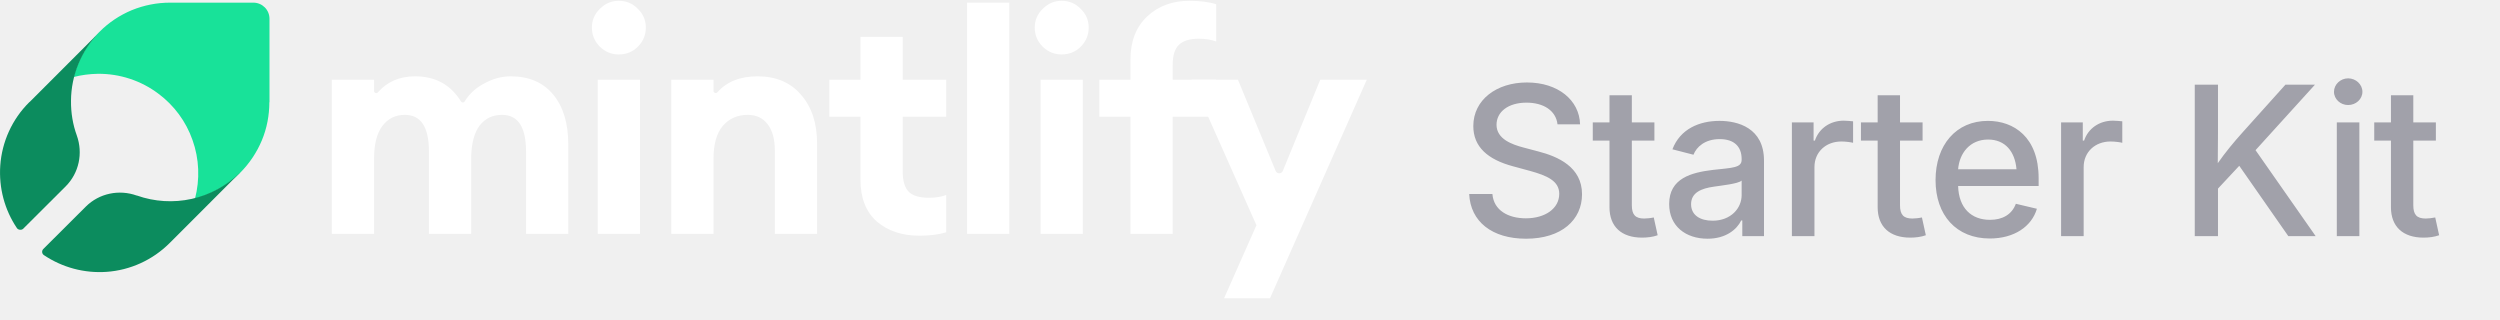
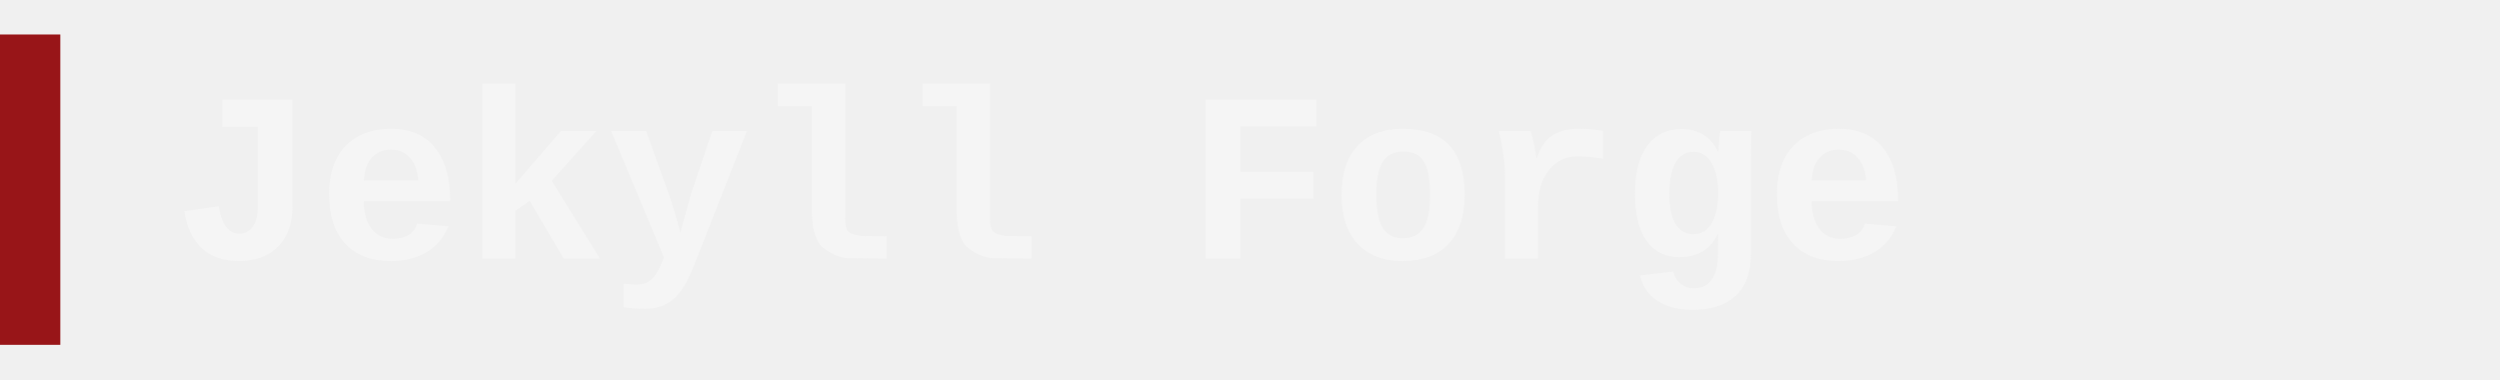
- <svg xmlns="http://www.w3.org/2000/svg" width="180" height="23" viewBox="0 0 180 23" fill="none">
-   <path d="M91.44 21.476H88.133L90.464 16.216L85.802 5.74H89.132L91.847 12.307C91.943 12.536 92.268 12.536 92.362 12.306L95.058 5.74H98.409L91.44 21.476Z" fill="white" />
-   <path d="M81.393 16.837V8.403H79.152V5.74H81.393V4.297C81.393 2.98 81.792 1.944 82.592 1.19C83.391 0.435 84.404 0.058 85.633 0.058C86.387 0.058 87.031 0.139 87.564 0.302V2.988C87.208 2.854 86.794 2.788 86.32 2.788C85.655 2.788 85.174 2.936 84.878 3.232C84.582 3.513 84.434 3.994 84.434 4.674V5.74H87.564V8.403H84.434V16.837H81.393Z" fill="white" />
-   <path d="M76.433 3.92C75.915 3.92 75.463 3.735 75.079 3.365C74.694 2.98 74.502 2.521 74.502 1.989C74.502 1.456 74.694 1.005 75.079 0.635C75.463 0.25 75.915 0.058 76.433 0.058C76.98 0.058 77.438 0.25 77.809 0.635C78.193 1.005 78.386 1.456 78.386 1.989C78.386 2.521 78.193 2.98 77.809 3.365C77.438 3.735 76.98 3.92 76.433 3.92ZM74.924 16.837V5.74H77.964V16.837H74.924Z" fill="white" />
-   <path d="M69.628 16.837V0.191H72.669V16.837H69.628Z" fill="white" />
-   <path d="M66.194 16.97C64.951 16.97 63.93 16.63 63.131 15.949C62.347 15.254 61.955 14.255 61.955 12.953V8.403H59.713V5.74H61.955V2.655H64.995V5.74H68.125V8.403H64.995V12.354C64.995 13.034 65.143 13.523 65.439 13.819C65.735 14.1 66.216 14.24 66.882 14.24C67.355 14.24 67.769 14.174 68.125 14.04V16.726C67.592 16.889 66.948 16.97 66.194 16.97Z" fill="white" />
-   <path d="M48.332 16.837V5.74H51.373V6.551C51.373 6.688 51.559 6.748 51.65 6.646C52.328 5.879 53.293 5.495 54.546 5.495C55.878 5.495 56.921 5.939 57.676 6.827C58.445 7.7 58.83 8.869 58.83 10.334V16.837H55.789V10.844C55.789 10.03 55.619 9.402 55.279 8.958C54.939 8.499 54.458 8.27 53.836 8.27C53.096 8.27 52.497 8.536 52.038 9.069C51.594 9.601 51.373 10.386 51.373 11.421V16.837H48.332Z" fill="white" />
-   <path d="M44.547 3.92C44.029 3.92 43.578 3.735 43.193 3.365C42.809 2.98 42.616 2.521 42.616 1.989C42.616 1.456 42.809 1.005 43.193 0.635C43.578 0.25 44.029 0.058 44.547 0.058C45.095 0.058 45.553 0.25 45.923 0.635C46.308 1.005 46.5 1.456 46.5 1.989C46.5 2.521 46.308 2.98 45.923 3.365C45.553 3.735 45.095 3.92 44.547 3.92ZM43.038 16.837V5.74H46.079V16.837H43.038Z" fill="white" />
-   <path d="M37.875 16.837V10.911C37.875 9.15 37.298 8.27 36.144 8.27C35.478 8.27 34.945 8.521 34.546 9.024C34.161 9.527 33.954 10.275 33.924 11.266V16.837H30.884V10.911C30.884 9.15 30.306 8.27 29.152 8.27C28.472 8.27 27.932 8.536 27.532 9.069C27.133 9.601 26.933 10.386 26.933 11.421V16.837H23.892V5.74H26.933V6.559C26.933 6.695 27.116 6.755 27.206 6.652C27.878 5.881 28.771 5.495 29.885 5.495C31.349 5.495 32.452 6.1 33.193 7.309C33.252 7.404 33.395 7.403 33.454 7.307C33.774 6.78 34.219 6.361 34.79 6.05C35.441 5.68 36.099 5.495 36.765 5.495C38.082 5.495 39.103 5.932 39.828 6.805C40.553 7.678 40.916 8.876 40.916 10.4V16.837H37.875Z" fill="white" />
-   <path d="M19.403 7.362V1.35C19.403 0.705 18.879 0.191 18.244 0.191H12.235C11.291 0.191 10.357 0.378 9.487 0.733C8.618 1.098 7.824 1.621 7.16 2.295L7.114 2.341C6.235 3.23 5.609 4.333 5.291 5.548C5.861 5.399 6.45 5.324 7.039 5.314C8.609 5.296 10.151 5.801 11.403 6.745C12.534 7.586 13.394 8.746 13.861 10.083C14.347 11.438 14.403 12.916 14.039 14.309C15.244 13.991 16.356 13.364 17.244 12.486L17.291 12.439C17.954 11.775 18.487 10.98 18.851 10.111C19.216 9.241 19.393 8.306 19.393 7.362H19.403Z" fill="#18E299" />
-   <path d="M5.112 7.26C5.121 5.416 5.857 3.646 7.151 2.324L2.151 7.326C2.133 7.344 2.114 7.354 2.095 7.372C0.876 8.583 0.14 10.204 0.019 11.918C-0.092 13.52 0.327 15.103 1.22 16.426C1.306 16.552 1.537 16.593 1.667 16.472L4.73 13.417C5.689 12.458 5.987 11.033 5.531 9.757C5.242 8.965 5.103 8.117 5.112 7.26Z" fill="#0C8C5E" />
-   <path d="M17.262 12.44C16.303 13.38 15.102 14.032 13.799 14.321C12.486 14.61 11.127 14.526 9.861 14.079C9.861 14.079 9.851 14.079 9.842 14.079C8.567 13.622 7.142 13.921 6.183 14.871L3.12 17.926C2.99 18.056 3.009 18.27 3.167 18.373C4.489 19.258 6.072 19.686 7.673 19.574C9.386 19.453 10.997 18.717 12.216 17.497L12.263 17.451L17.262 12.449V12.44Z" fill="#0C8C5E" />
-   <text x="105" y="17" font-family="Inter, ui-sans-serif, system-ui, -apple-system, sans-serif" font-size="15" font-weight="500" fill="#A1A1AA" letter-spacing="-0.01em">Starter Kit</text>
+ <svg xmlns="http://www.w3.org/2000/svg" width="290" height="44" viewBox="0 0 290 44" role="img" aria-label="Jekyll Forge">
+   <path fill="#981518" d="M0 4h7v36H0z" />
+   <text x="20" y="30" fill="#f5f5f5" font-family="Courier New,monospace" font-weight="700" font-size="28">Jekyll Forge</text>
</svg>
